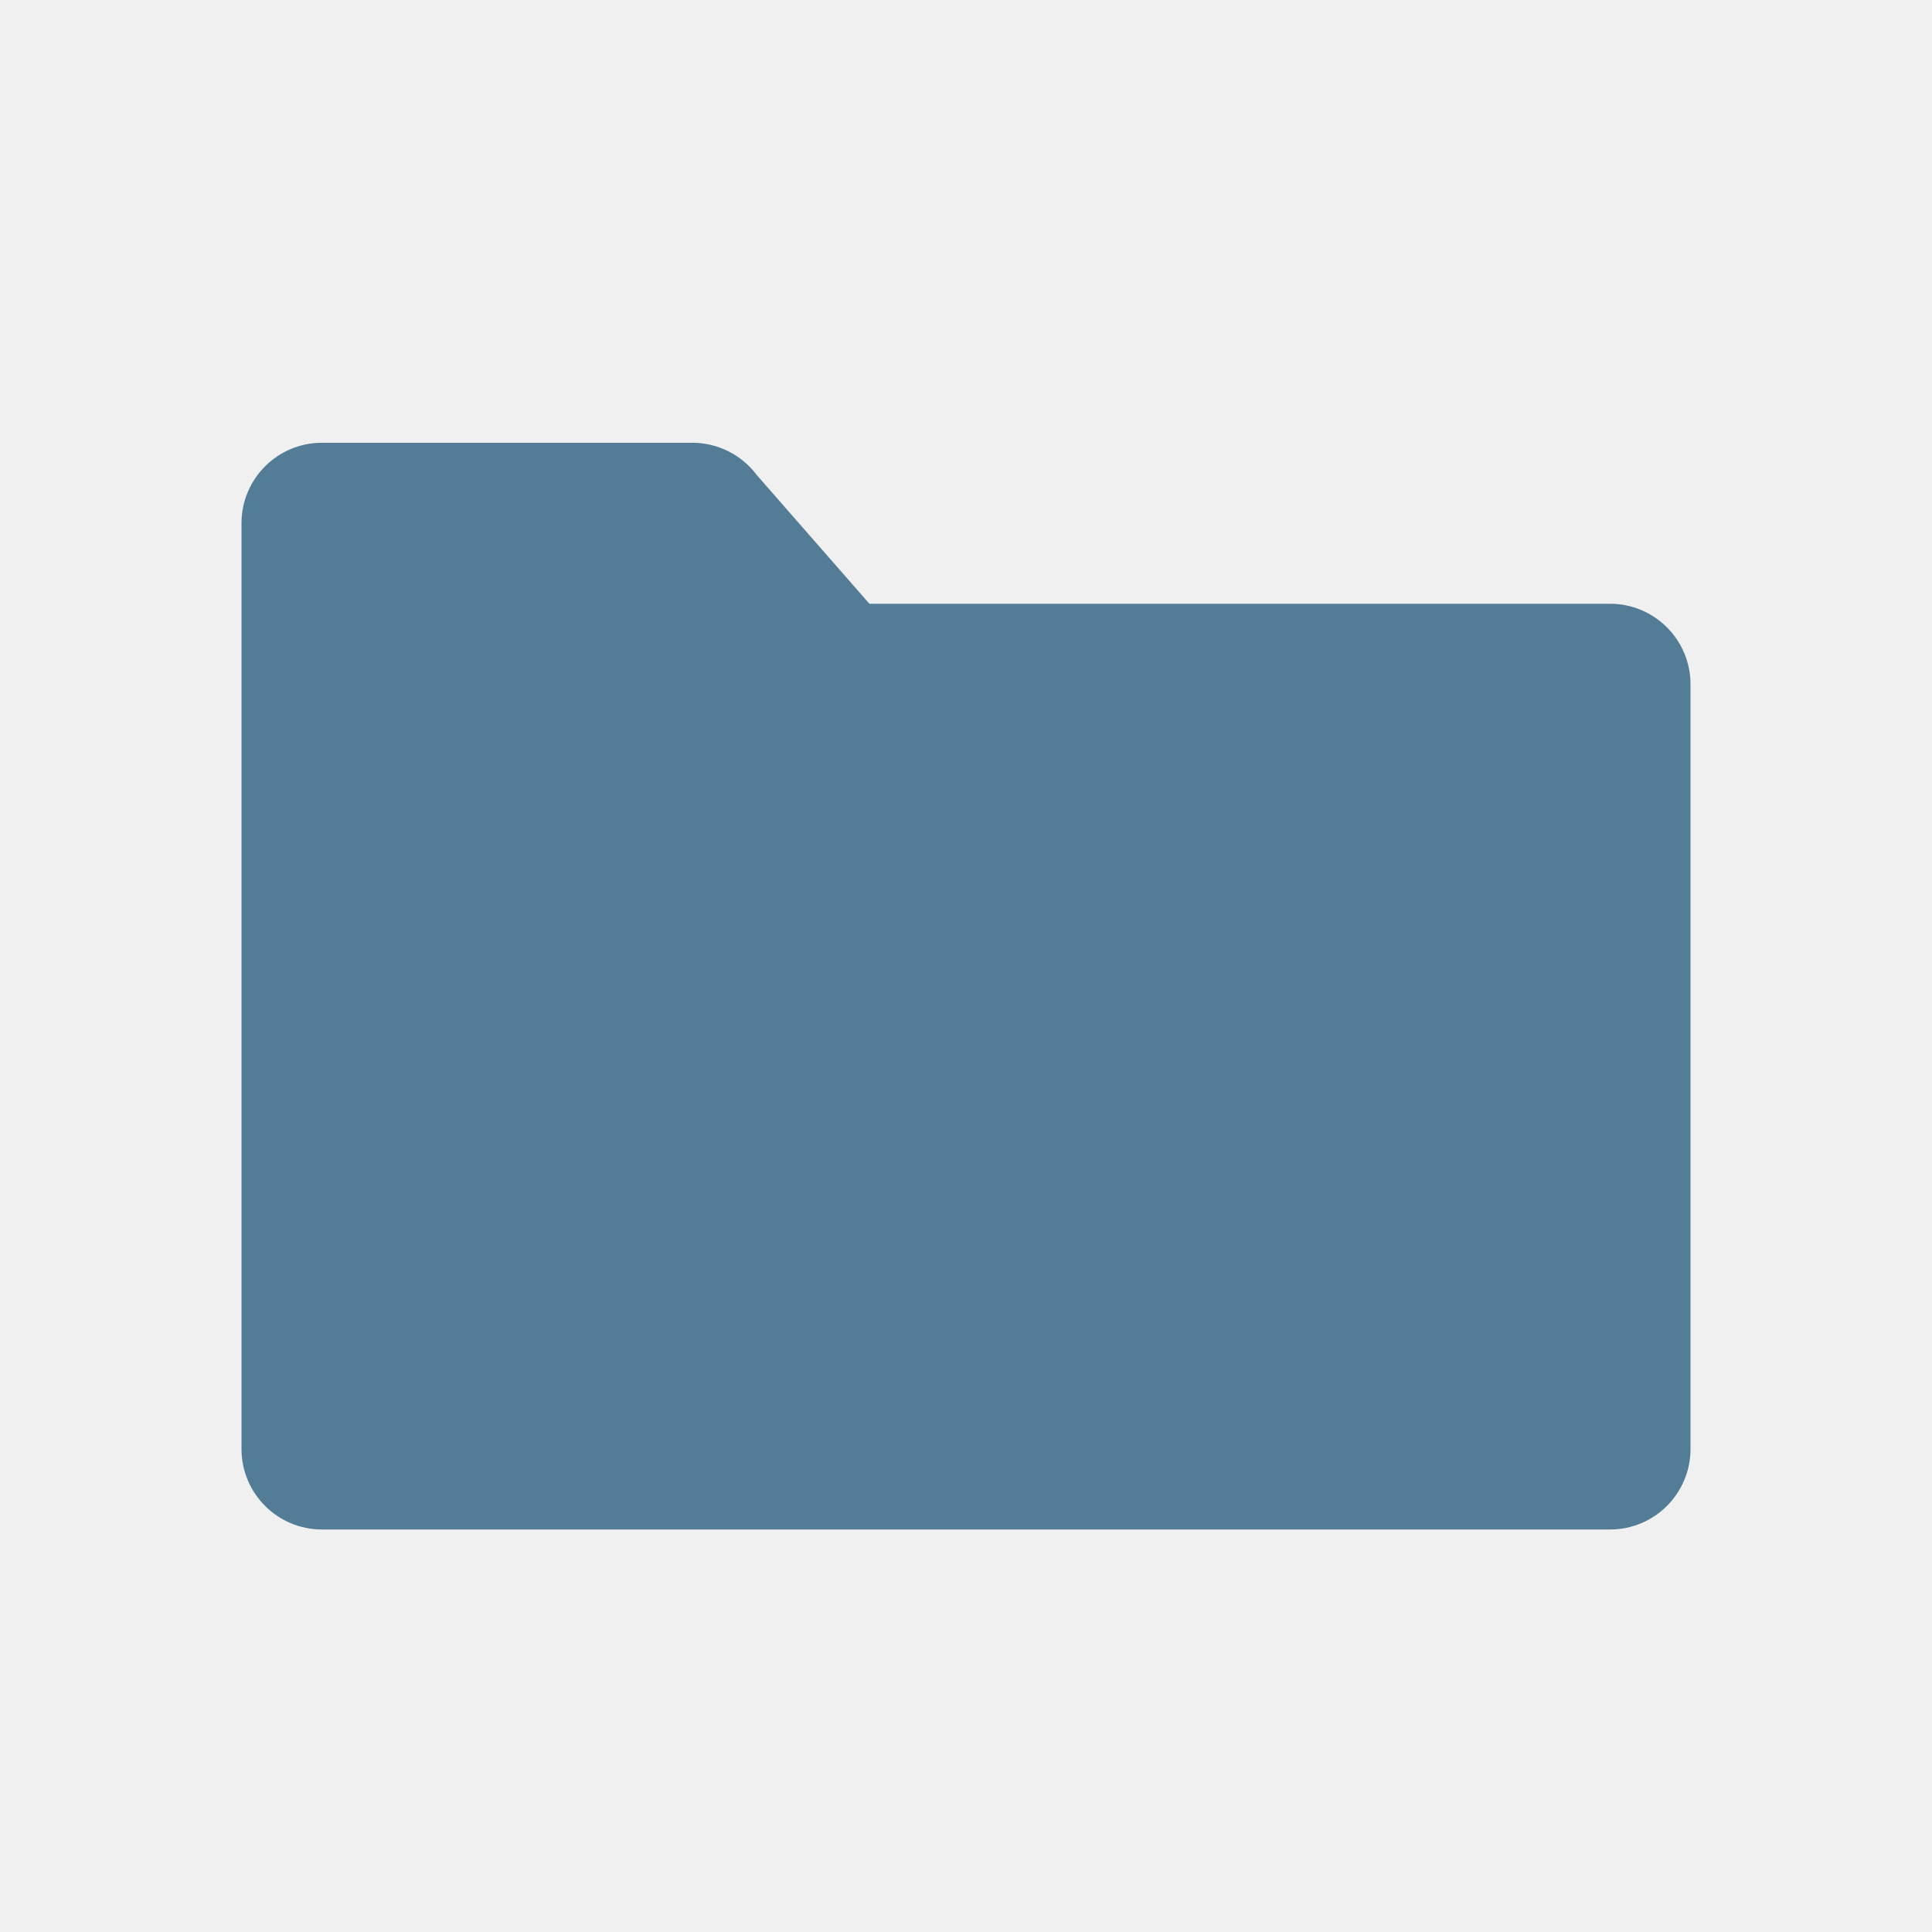
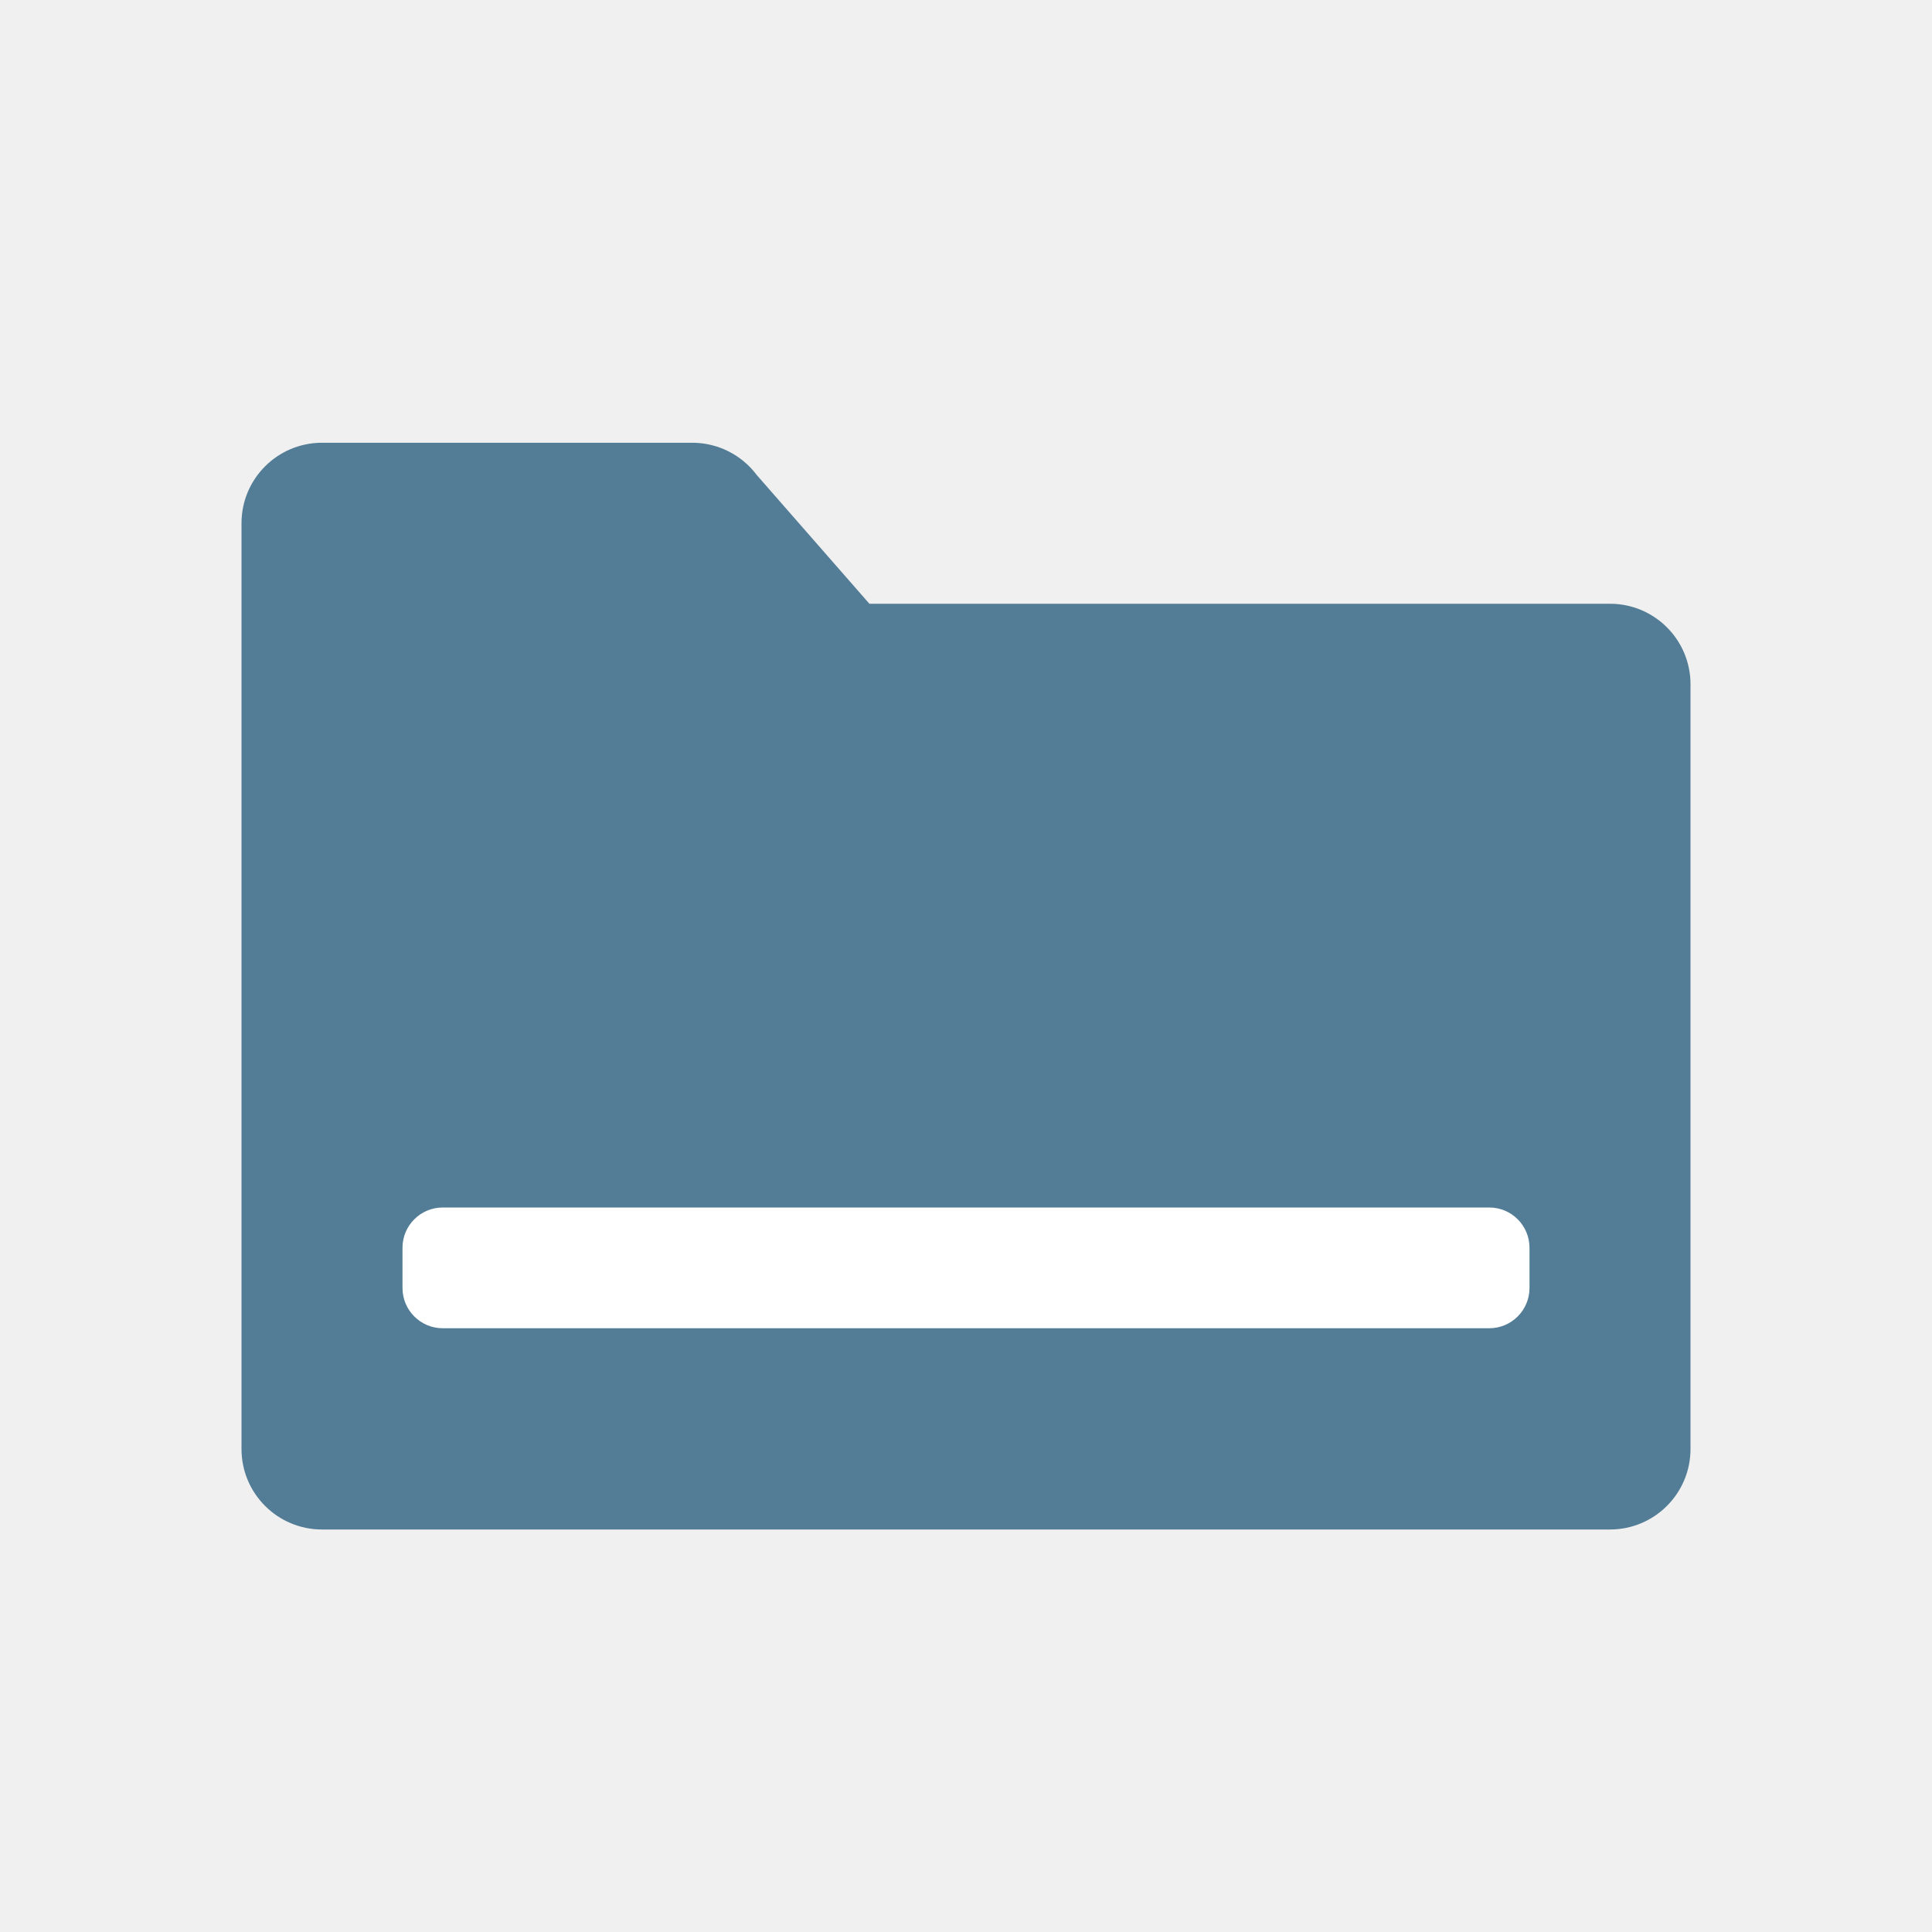
<svg xmlns="http://www.w3.org/2000/svg" width="24" height="24" viewBox="0 0 24 24" fill="#537D96">
  <path d="M3 6.5 a1 1 0 0 1 1 -1 h4.6 a1 1 0 0 1 .8 .4 l1.4 1.6 H20 a1 1 0 0 1 1 1 V18 a1 1 0 0 1 -1 1 H4 a1 1 0 0 1 -1 -1 z" />
+   <rect fill="#FFFFFF" x="5" y="15" width="14" height="1.5" rx="0.5" />
</svg>
